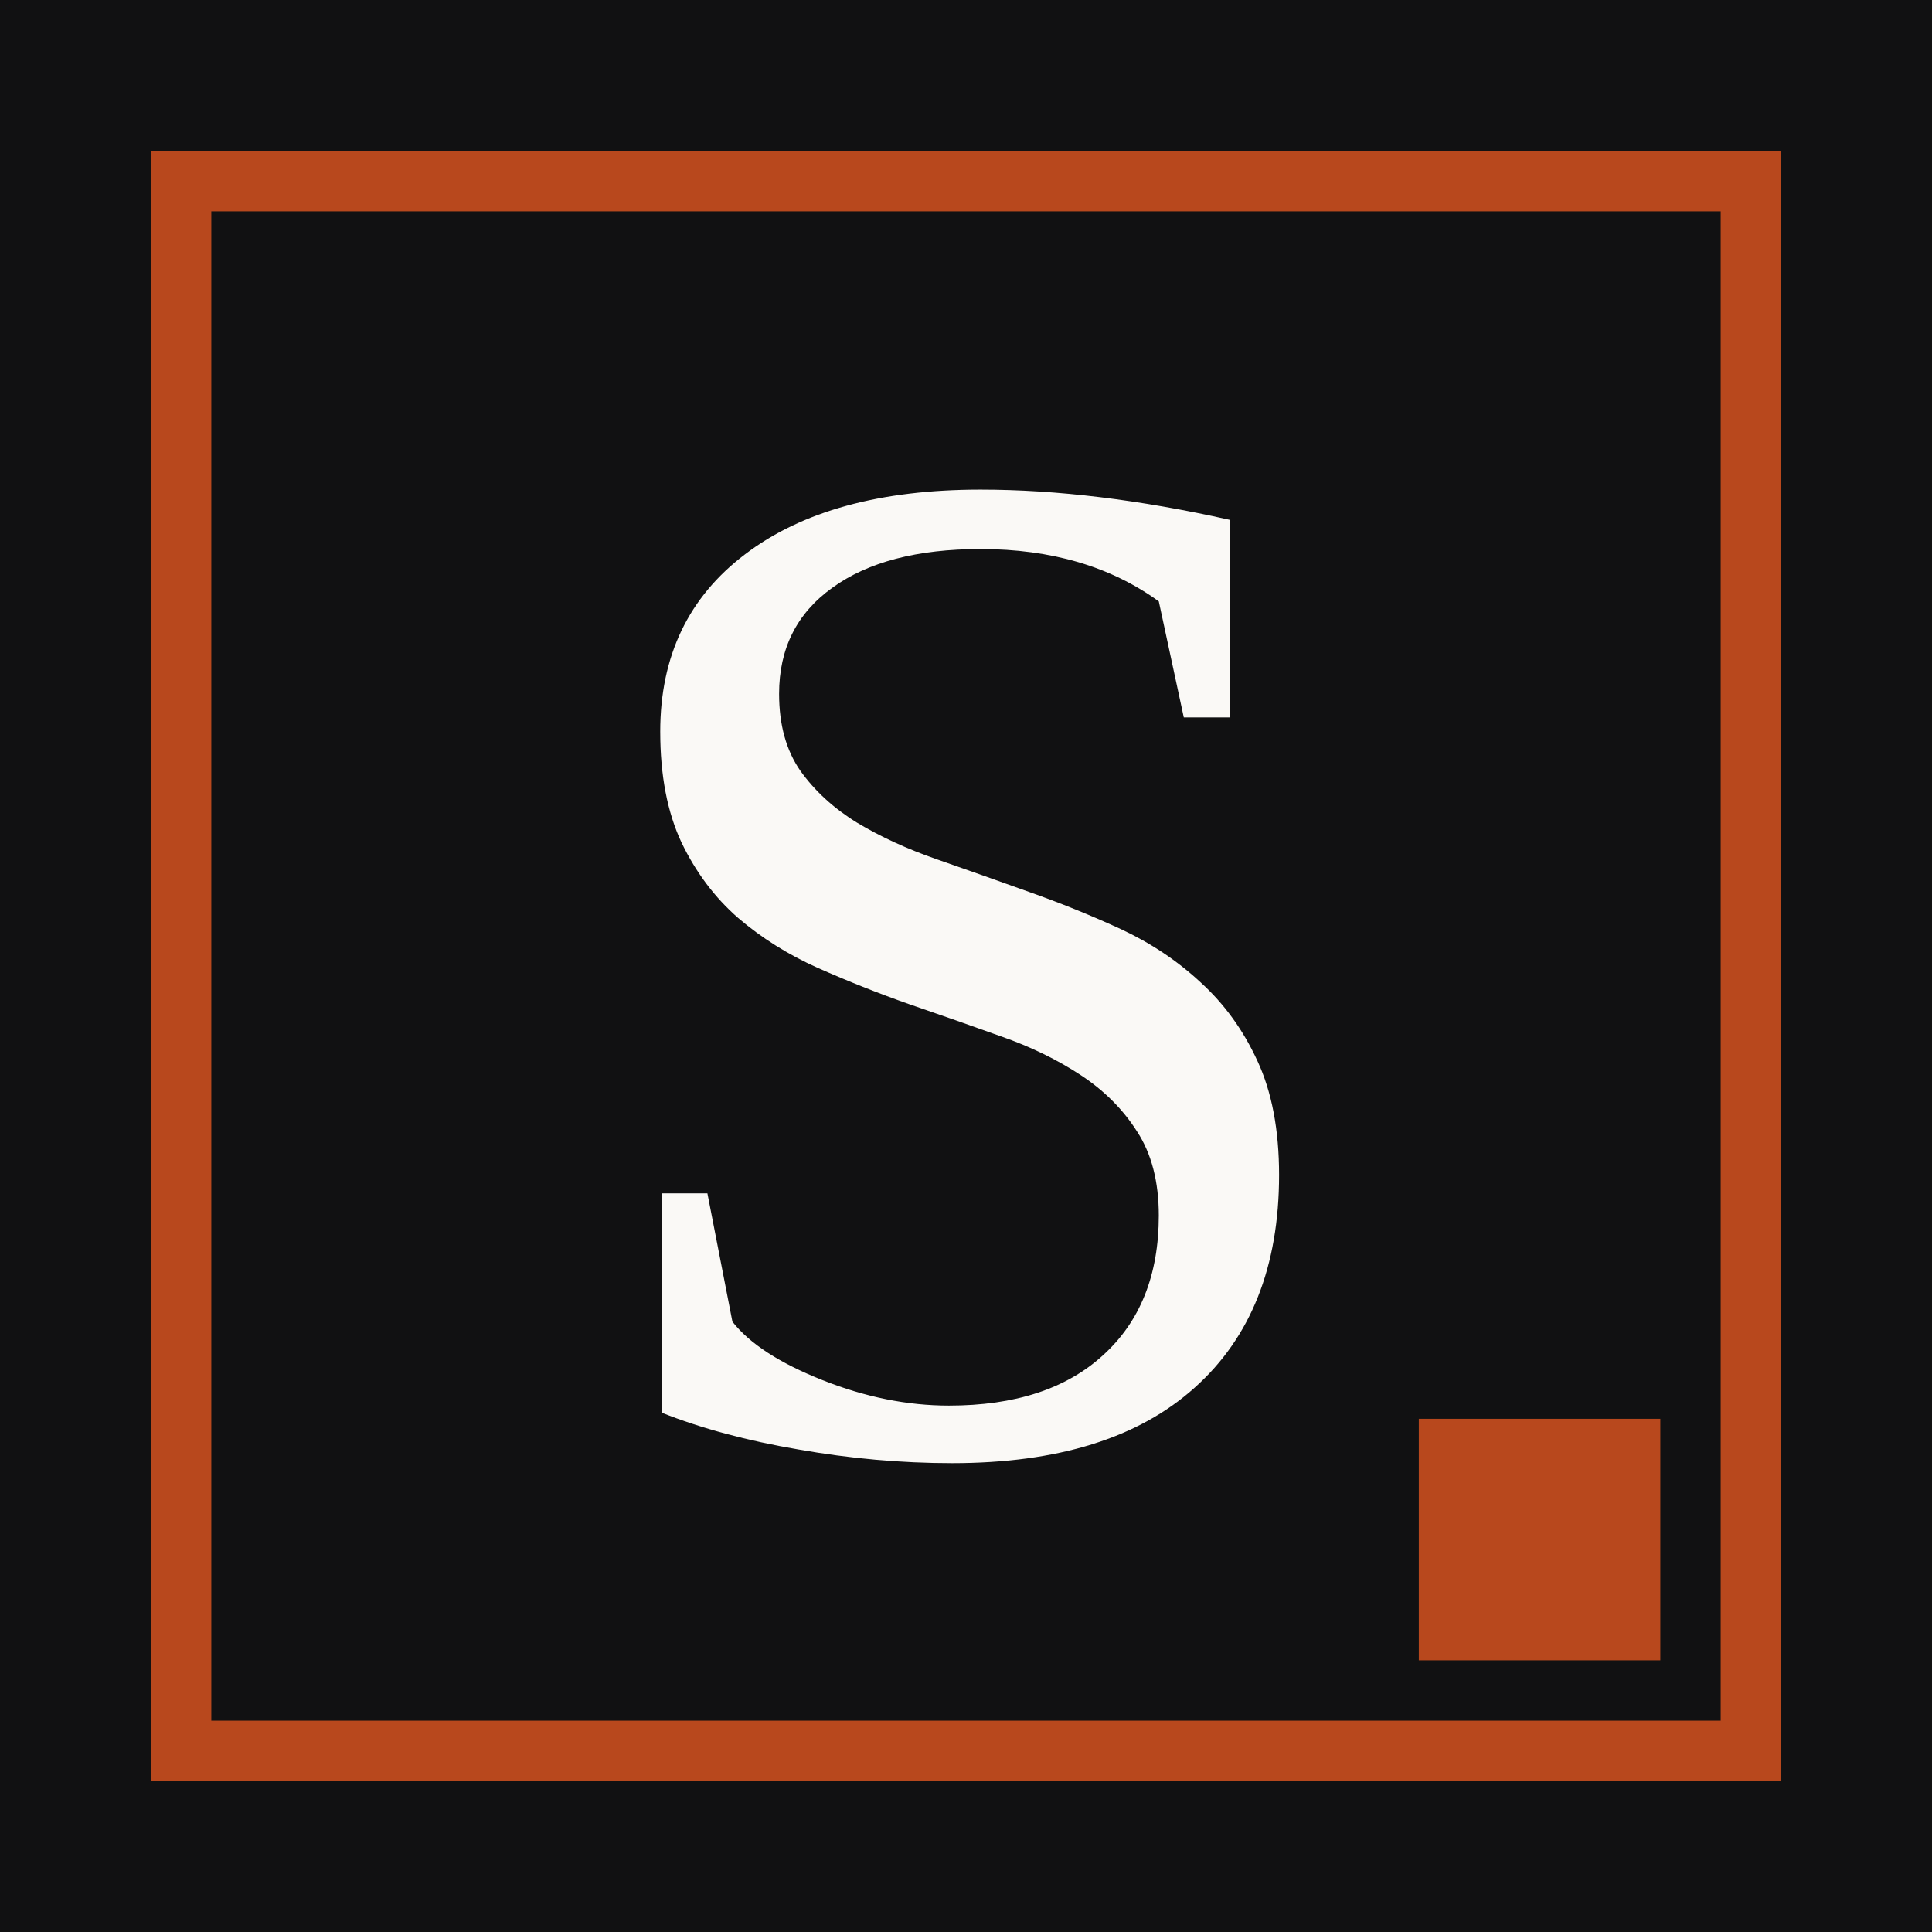
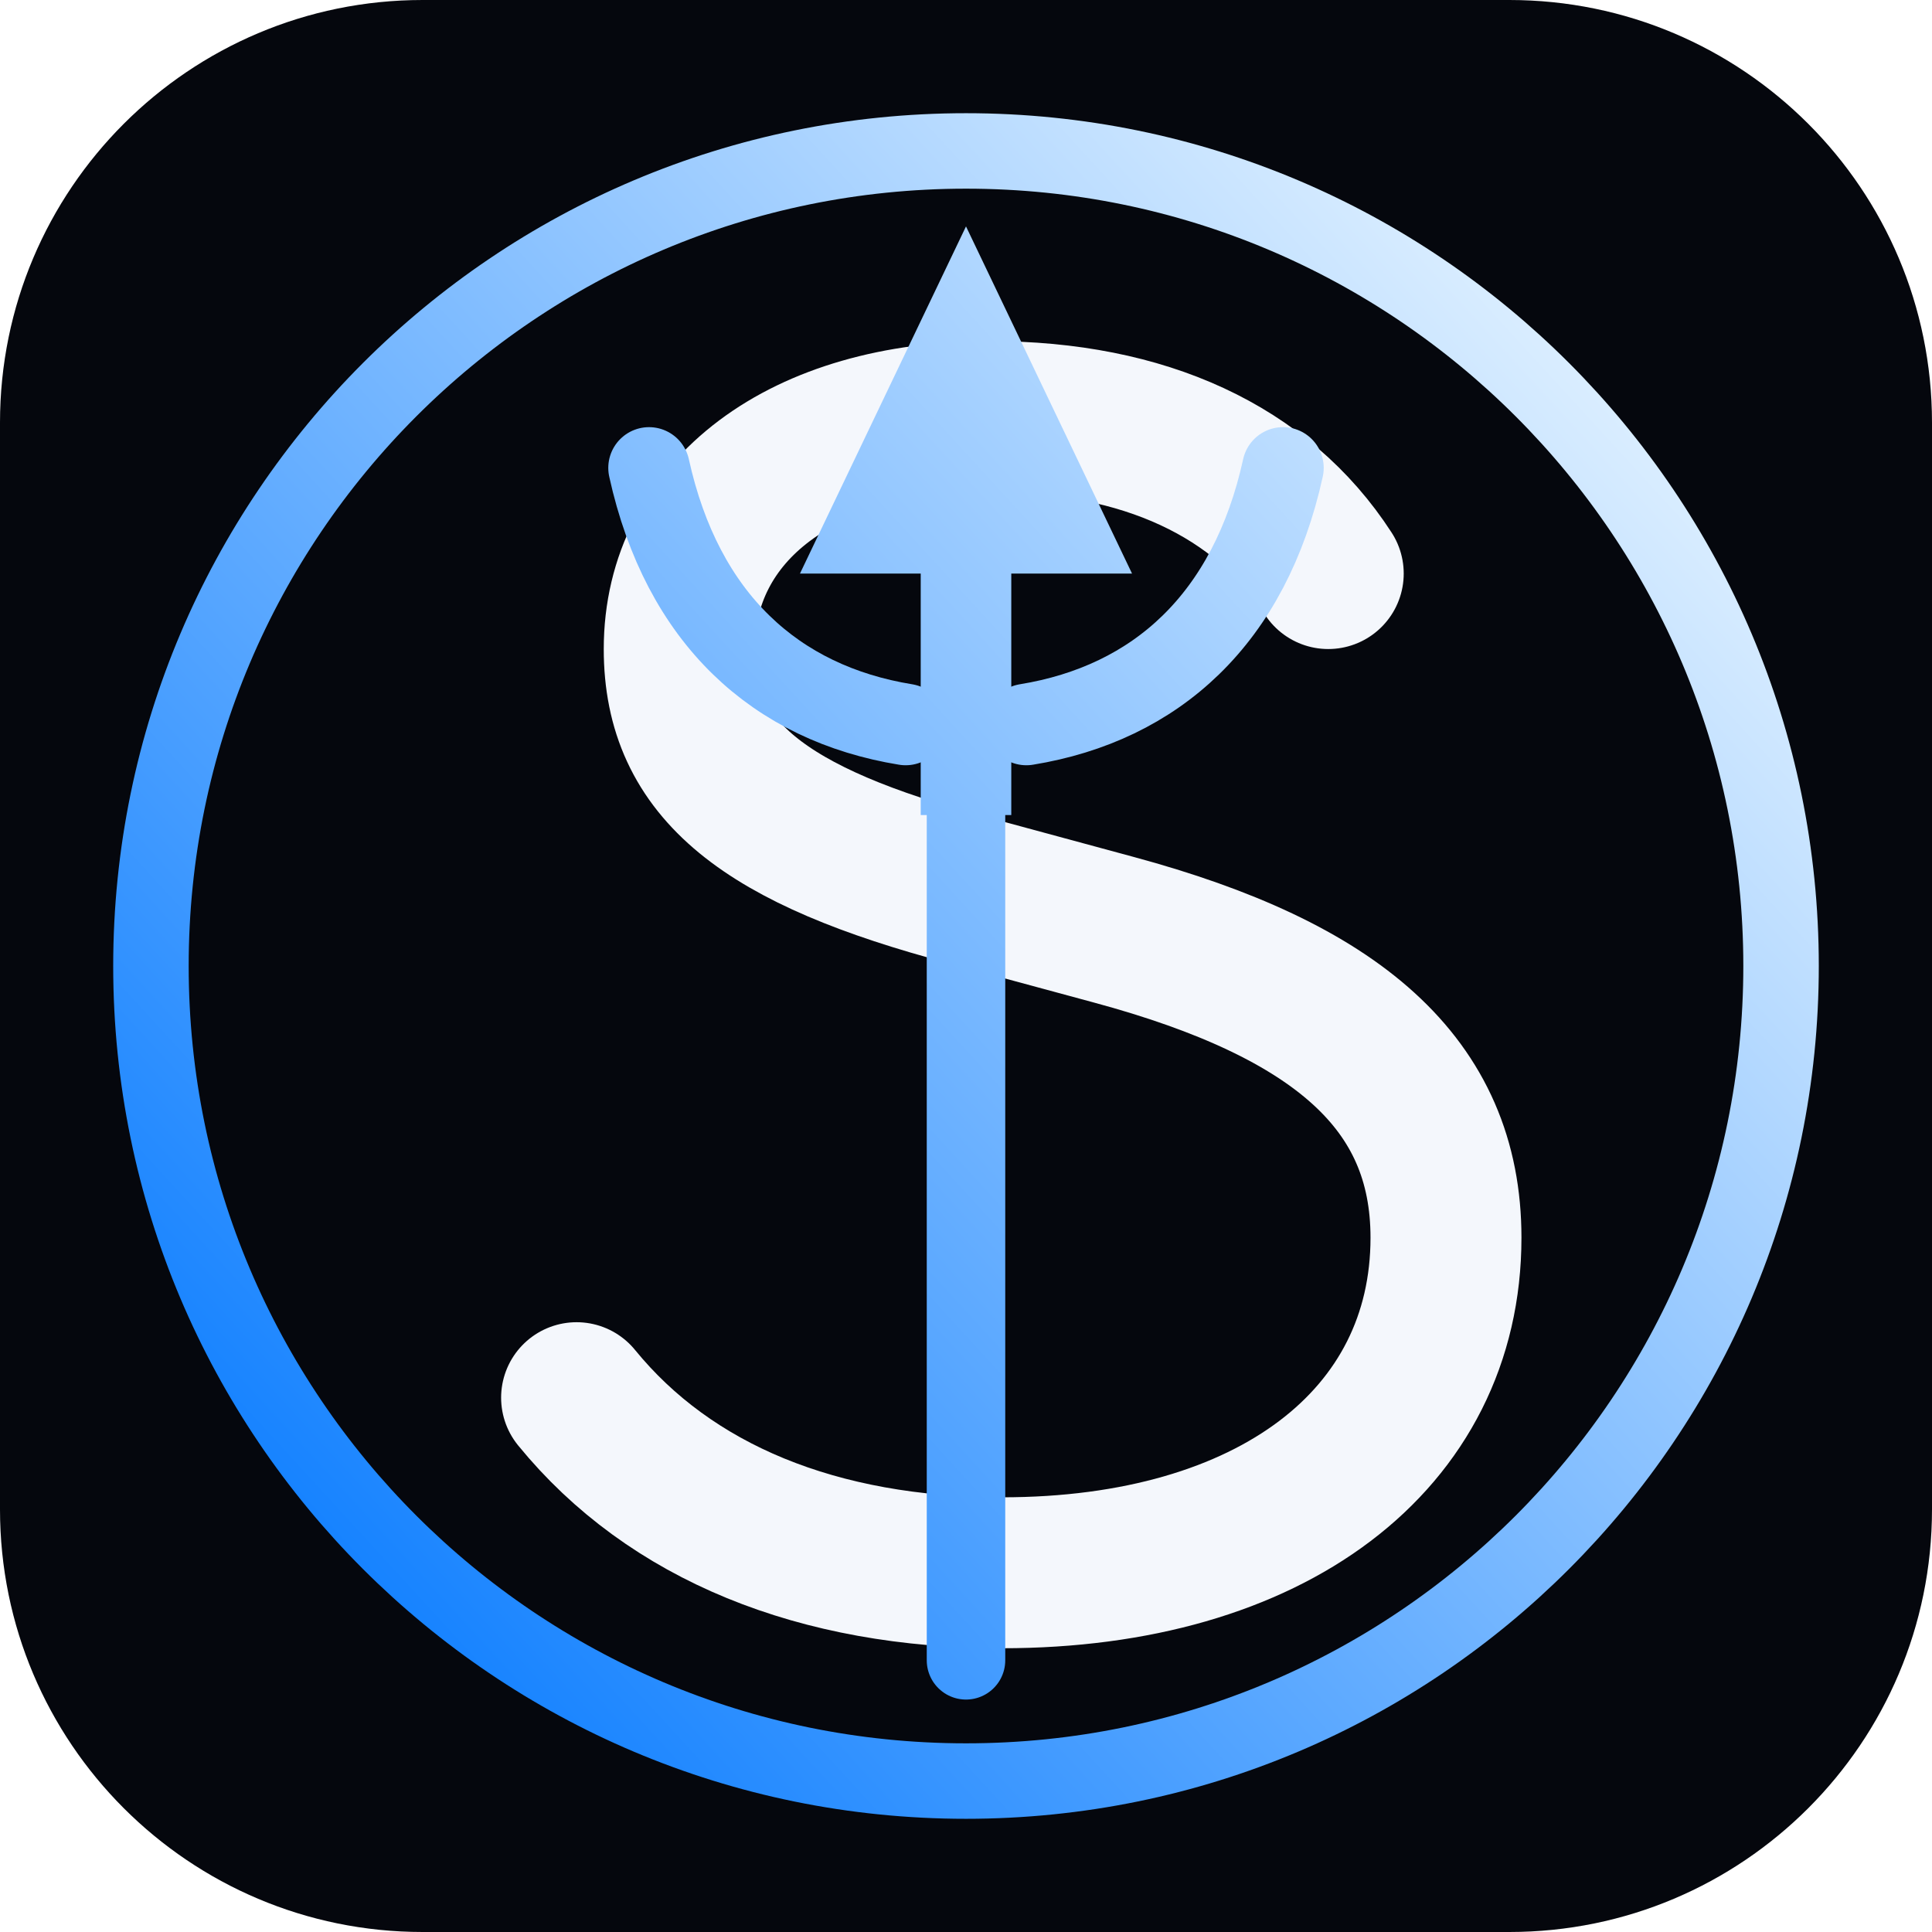
<svg xmlns="http://www.w3.org/2000/svg" viewBox="0 0 64 64">
-   <rect width="64" height="64" fill="#111112" />
-   <rect x="6" y="6" width="52" height="52" fill="none" stroke="#B8481D" stroke-width="2" />
-   <text x="32" y="48" text-anchor="middle" font-family="Georgia, 'Times New Roman', serif" font-size="48" font-weight="500" fill="#FAF9F6">S</text>
-   <rect x="47" y="47" width="8" height="8" fill="#B8481D" />
+   <defs>
+     <linearGradient id="blue" x1="8" y1="54" x2="56" y2="10" gradientUnits="userSpaceOnUse">
+       <stop stop-color="#087BFF" />
+       <stop offset="1" stop-color="#E8F5FF" />
+     </linearGradient>
+   </defs>
+   <rect width="64" height="64" rx="14" fill="#05070D" />
+   <circle cx="32" cy="32" r="27" fill="none" stroke="url(#blue)" stroke-width="2.5" />
+   <path d="M44 19c-2.2-3.4-6.1-5.2-11.2-5.2-6.2 0-10.3 3.1-10.3 7.7 0 4 2.8 6.2 9.6 8l4.8 1.3c7.4 2 11 5.1 11 10.2 0 6.7-5.8 11.1-14.7 11.1-6.1 0-11-2-14.1-5.8" fill="none" stroke="#F4F7FC" stroke-width="5" stroke-linecap="round" stroke-linejoin="round" />
+   <path d="M32 7.5 26.5 19h4v8h3v-8h4L32 7.5Z" fill="url(#blue)" />
+   <path d="M21.5 15.5c1.1 5 4.2 7.8 8.5 8.5M42.5 15.5c-1.1 5-4.2 7.8-8.5 8.5" fill="none" stroke="url(#blue)" stroke-width="2.7" stroke-linecap="round" />
+   <path d="M32 24v31" stroke="url(#blue)" stroke-width="2.6" stroke-linecap="round" />
</svg>
